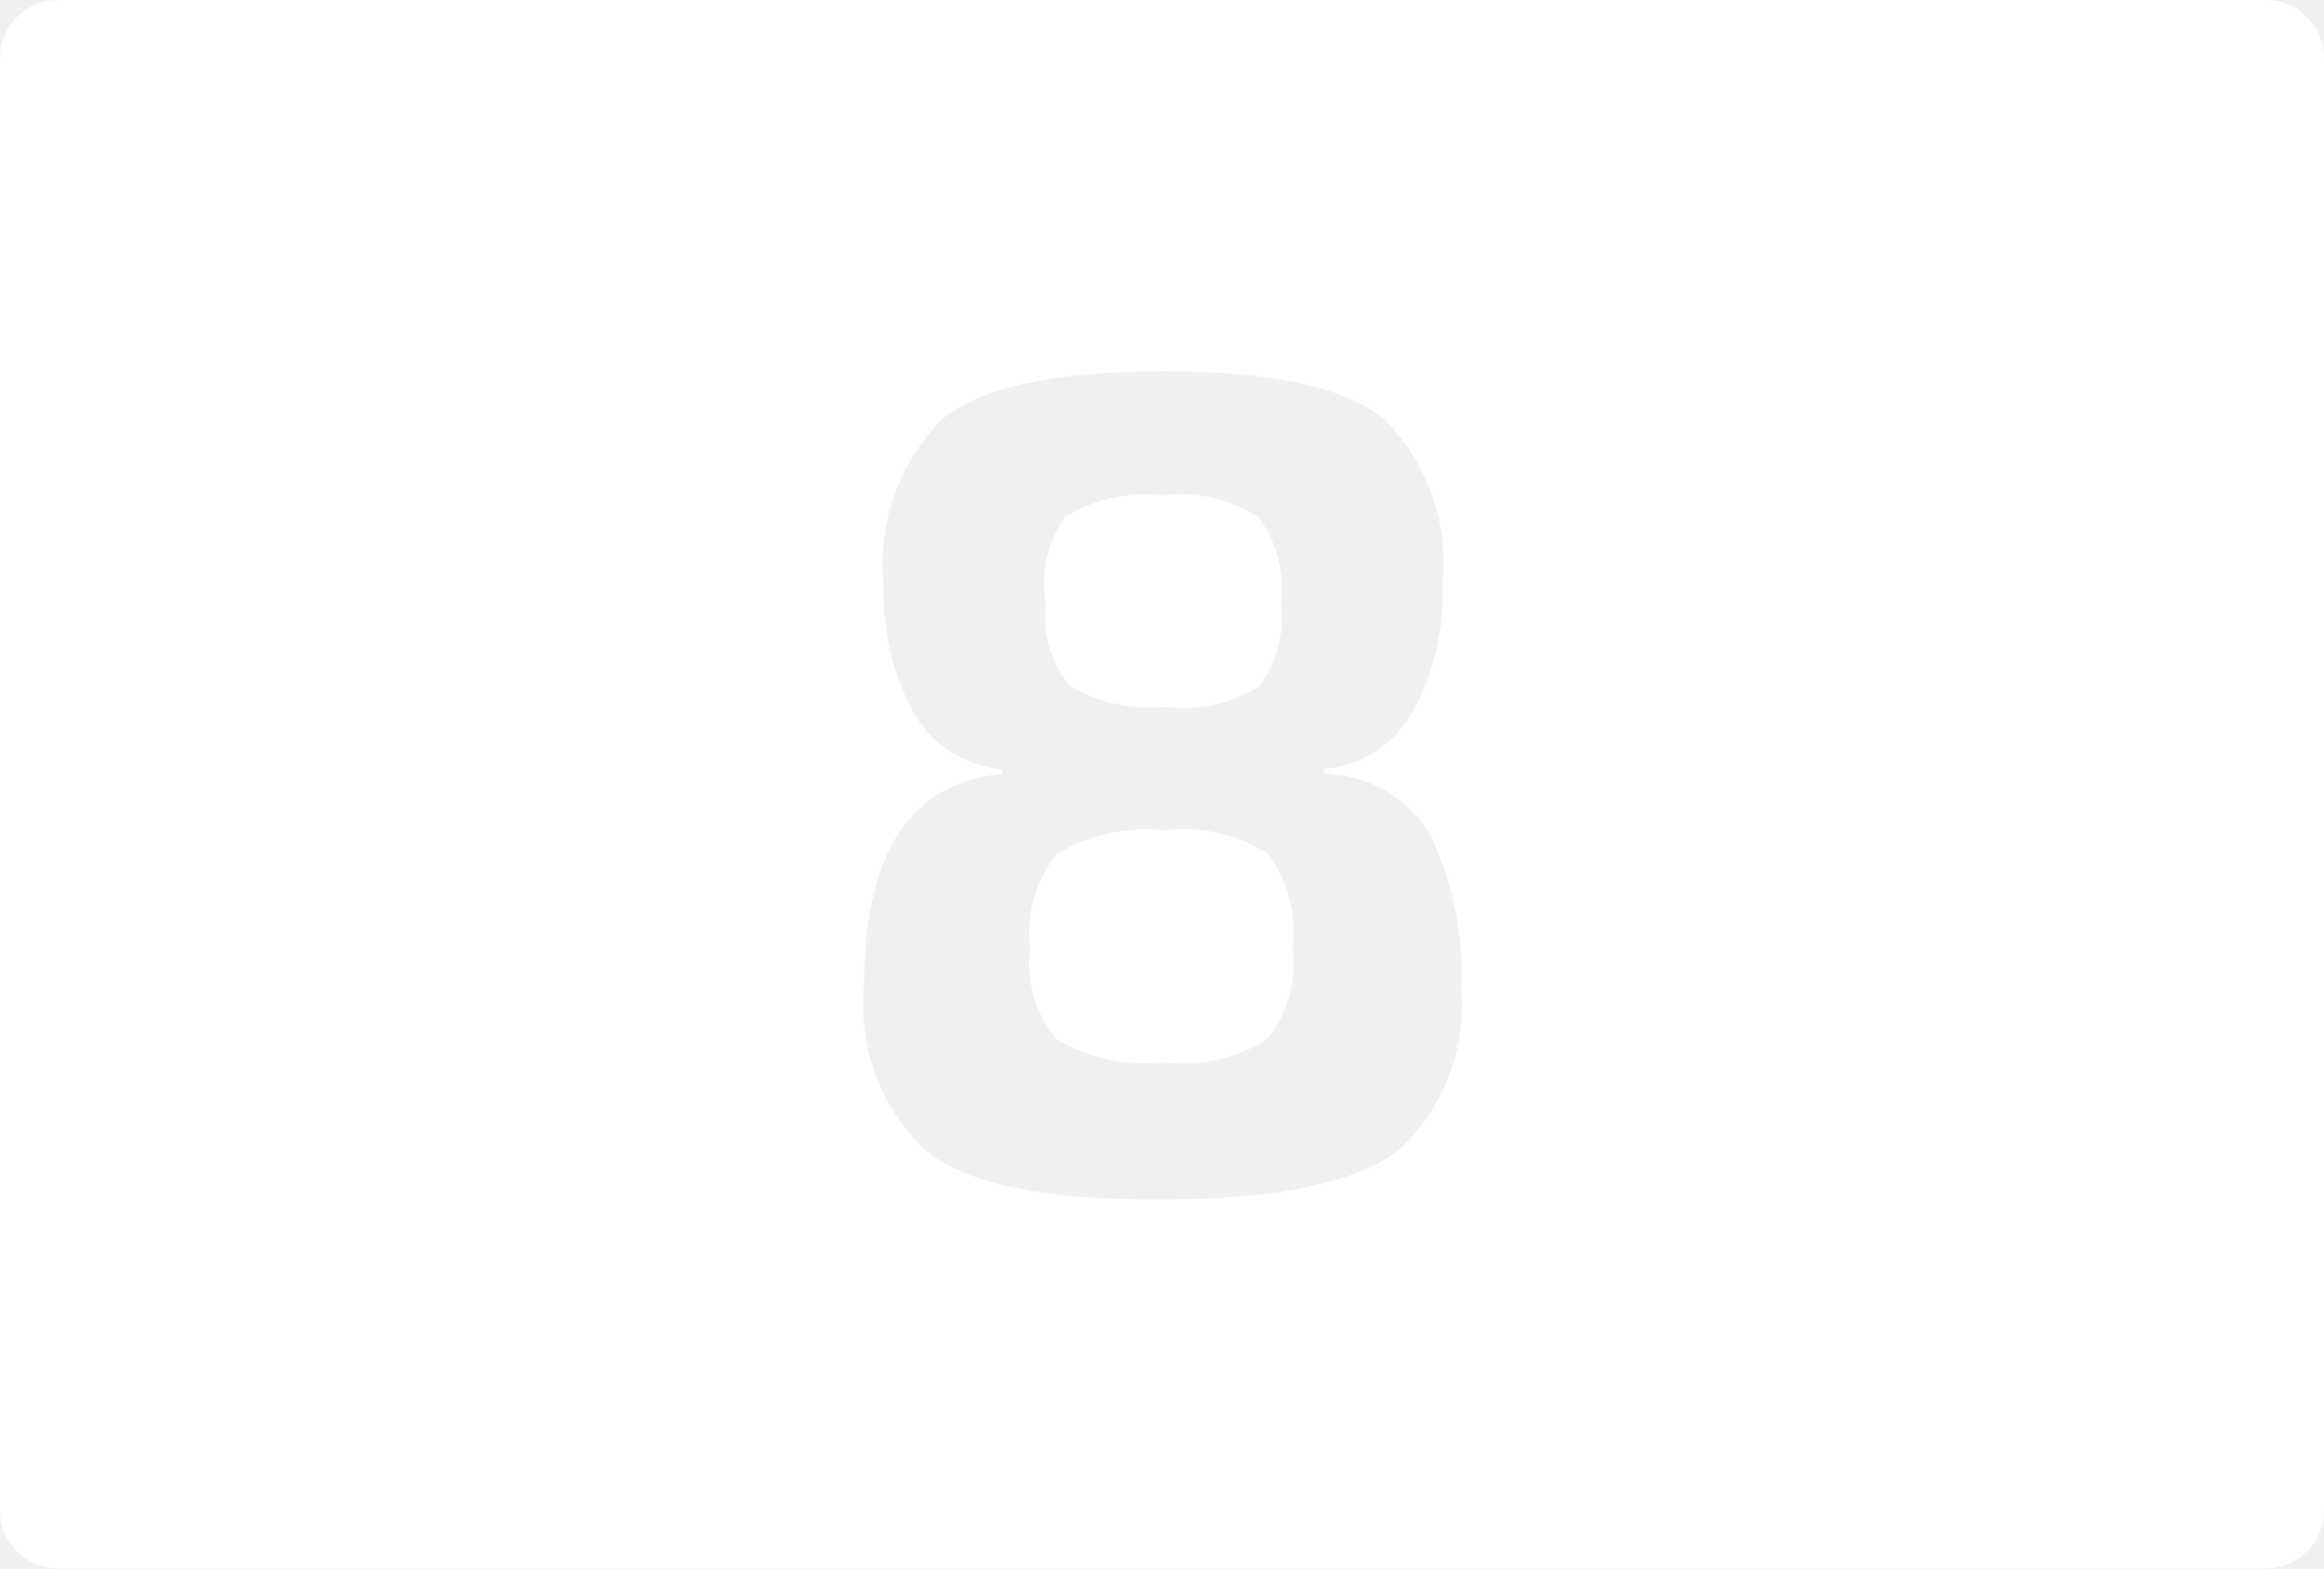
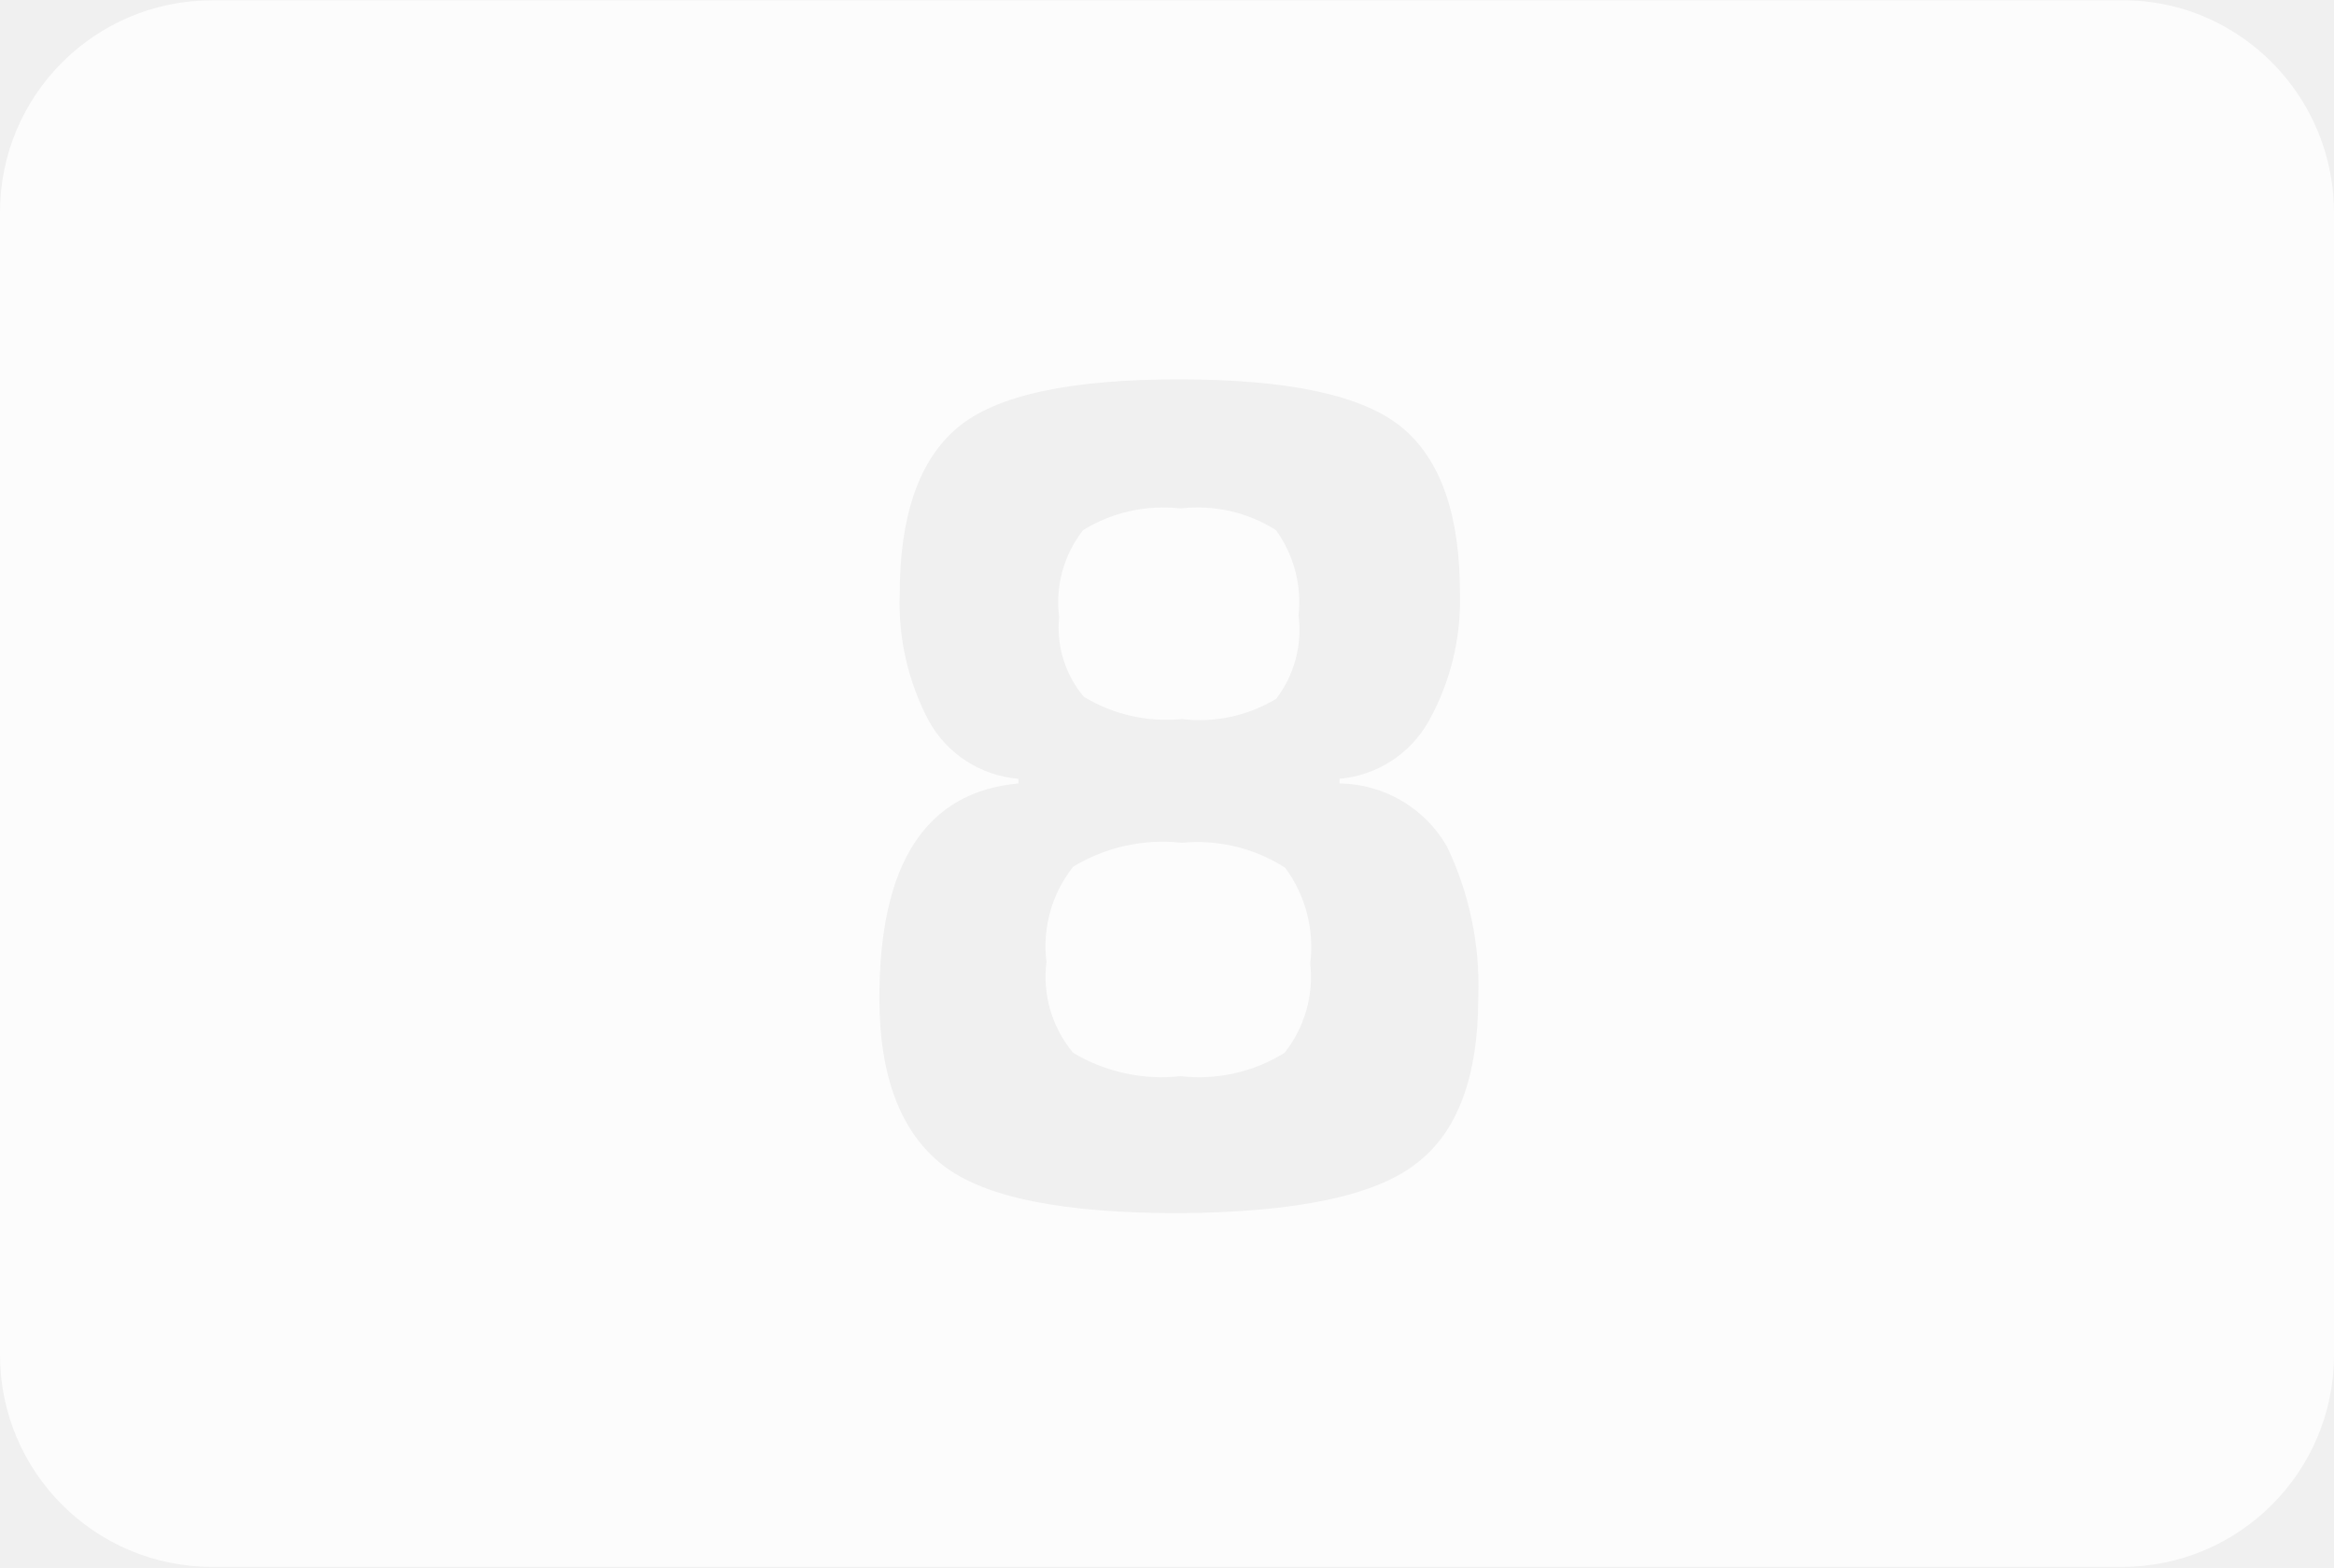
- <svg xmlns="http://www.w3.org/2000/svg" id="ada799f6-984e-4426-bf54-798d933c533c" data-name="Calque 8" viewBox="0 0 40 27">
+ <svg xmlns="http://www.w3.org/2000/svg" id="efceeda6-334f-4246-bf86-971e1e03dfc6" data-name="8" viewBox="0 0 69.99 47.01">
  <defs>
-     <style>.ea0a92aa-d9e4-49d8-b70b-3352d15f3373{fill:#fff;}</style>
+     <style>.b9a69348-33be-4e27-92de-821245ef6ef9{fill:#fcfcfc;}</style>
  </defs>
-   <path class="ea0a92aa-d9e4-49d8-b70b-3352d15f3373" d="M20.05,12.17a2.56,2.56,0,0,0,1.62-.35,2,2,0,0,0,.38-1.43,2.08,2.08,0,0,0-.39-1.49A2.47,2.47,0,0,0,20,8.53a2.6,2.6,0,0,0-1.67.37A2,2,0,0,0,18,10.39a1.84,1.84,0,0,0,.42,1.42A2.74,2.74,0,0,0,20.05,12.17Z" transform="translate(0)" />
-   <path class="ea0a92aa-d9e4-49d8-b70b-3352d15f3373" d="M20.05,14.29a3,3,0,0,0-1.86.41,2.16,2.16,0,0,0-.46,1.63,2,2,0,0,0,.46,1.56,3,3,0,0,0,1.84.4,2.76,2.76,0,0,0,1.78-.4,2.12,2.12,0,0,0,.44-1.56,2.26,2.26,0,0,0-.43-1.64A2.72,2.72,0,0,0,20.05,14.29Z" transform="translate(0)" />
-   <path class="ea0a92aa-d9e4-49d8-b70b-3352d15f3373" d="M39,0H1A1,1,0,0,0,0,1V26a1,1,0,0,0,1,1H39a1,1,0,0,0,1-1V1A1,1,0,0,0,39,0ZM24.07,19.8c-.71.55-2.06.84-4.06.85s-3.34-.26-4.06-.83A3.44,3.44,0,0,1,14.87,17c0-2.31.79-3.53,2.38-3.68v-.08a1.93,1.93,0,0,1-1.54-1,4.33,4.33,0,0,1-.5-2.17,3.54,3.54,0,0,1,1-2.85c.66-.55,1.93-.83,3.81-.83s3.15.28,3.81.83a3.54,3.54,0,0,1,1,2.85,4.22,4.22,0,0,1-.51,2.17,1.94,1.94,0,0,1-1.53,1v.08a2.15,2.15,0,0,1,1.84,1.08,5.45,5.45,0,0,1,.52,2.6A3.4,3.4,0,0,1,24.07,19.8Z" transform="translate(0)" />
+   <g id="aeba4b0d-42f9-4e61-a938-994cb2ea5091" data-name="8">
+     <path class="b9a69348-33be-4e27-92de-821245ef6ef9" d="M35.59,25.38a5.16,5.16,0,0,0-3.26.72,3.83,3.83,0,0,0-.8,2.85,3.57,3.57,0,0,0,.8,2.73,5.17,5.17,0,0,0,3.22.7,4.86,4.86,0,0,0,3.12-.7A3.66,3.66,0,0,0,39.44,29a4,4,0,0,0-.75-2.87A4.86,4.86,0,0,0,35.59,25.38Z" transform="translate(-0.15 -0.1)" />
+     <path class="b9a69348-33be-4e27-92de-821245ef6ef9" d="M35.59,21.67a4.45,4.45,0,0,0,2.83-.61,3.4,3.4,0,0,0,.67-2.5A3.67,3.67,0,0,0,38.41,16a4.4,4.4,0,0,0-2.86-.65,4.6,4.6,0,0,0-2.92.65,3.51,3.51,0,0,0-.72,2.61A3.22,3.22,0,0,0,32.65,21,4.79,4.79,0,0,0,35.59,21.67Z" transform="translate(-0.15 -0.1)" />
+     <path class="b9a69348-33be-4e27-92de-821245ef6ef9" d="M65.68.39a6.32,6.32,0,0,0-2-.28H6.51A6.36,6.36,0,0,0,.15,6.47V40.74A6.36,6.36,0,0,0,6.51,47.1H63.78a6.36,6.36,0,0,0,6.36-6.36V6.48A6.39,6.39,0,0,0,65.68.39ZM42.62,35q-1.84,1.45-7.1,1.49c-3.48,0-5.85-.46-7.11-1.45s-1.89-2.67-1.89-5q0-6.06,4.17-6.44v-.14A3.38,3.38,0,0,1,28,21.72a7.54,7.54,0,0,1-.87-3.79q0-3.54,1.73-5t6.67-1.45q4.93,0,6.67,1.45t1.73,5A7.43,7.43,0,0,1,43,21.72a3.41,3.41,0,0,1-2.68,1.74v.14a3.77,3.77,0,0,1,3.22,1.89A9.66,9.66,0,0,1,44.48,30C44.48,32.39,43.86,34.06,42.62,35Z" transform="translate(-0.15 -0.1)" />
+   </g>
</svg>
